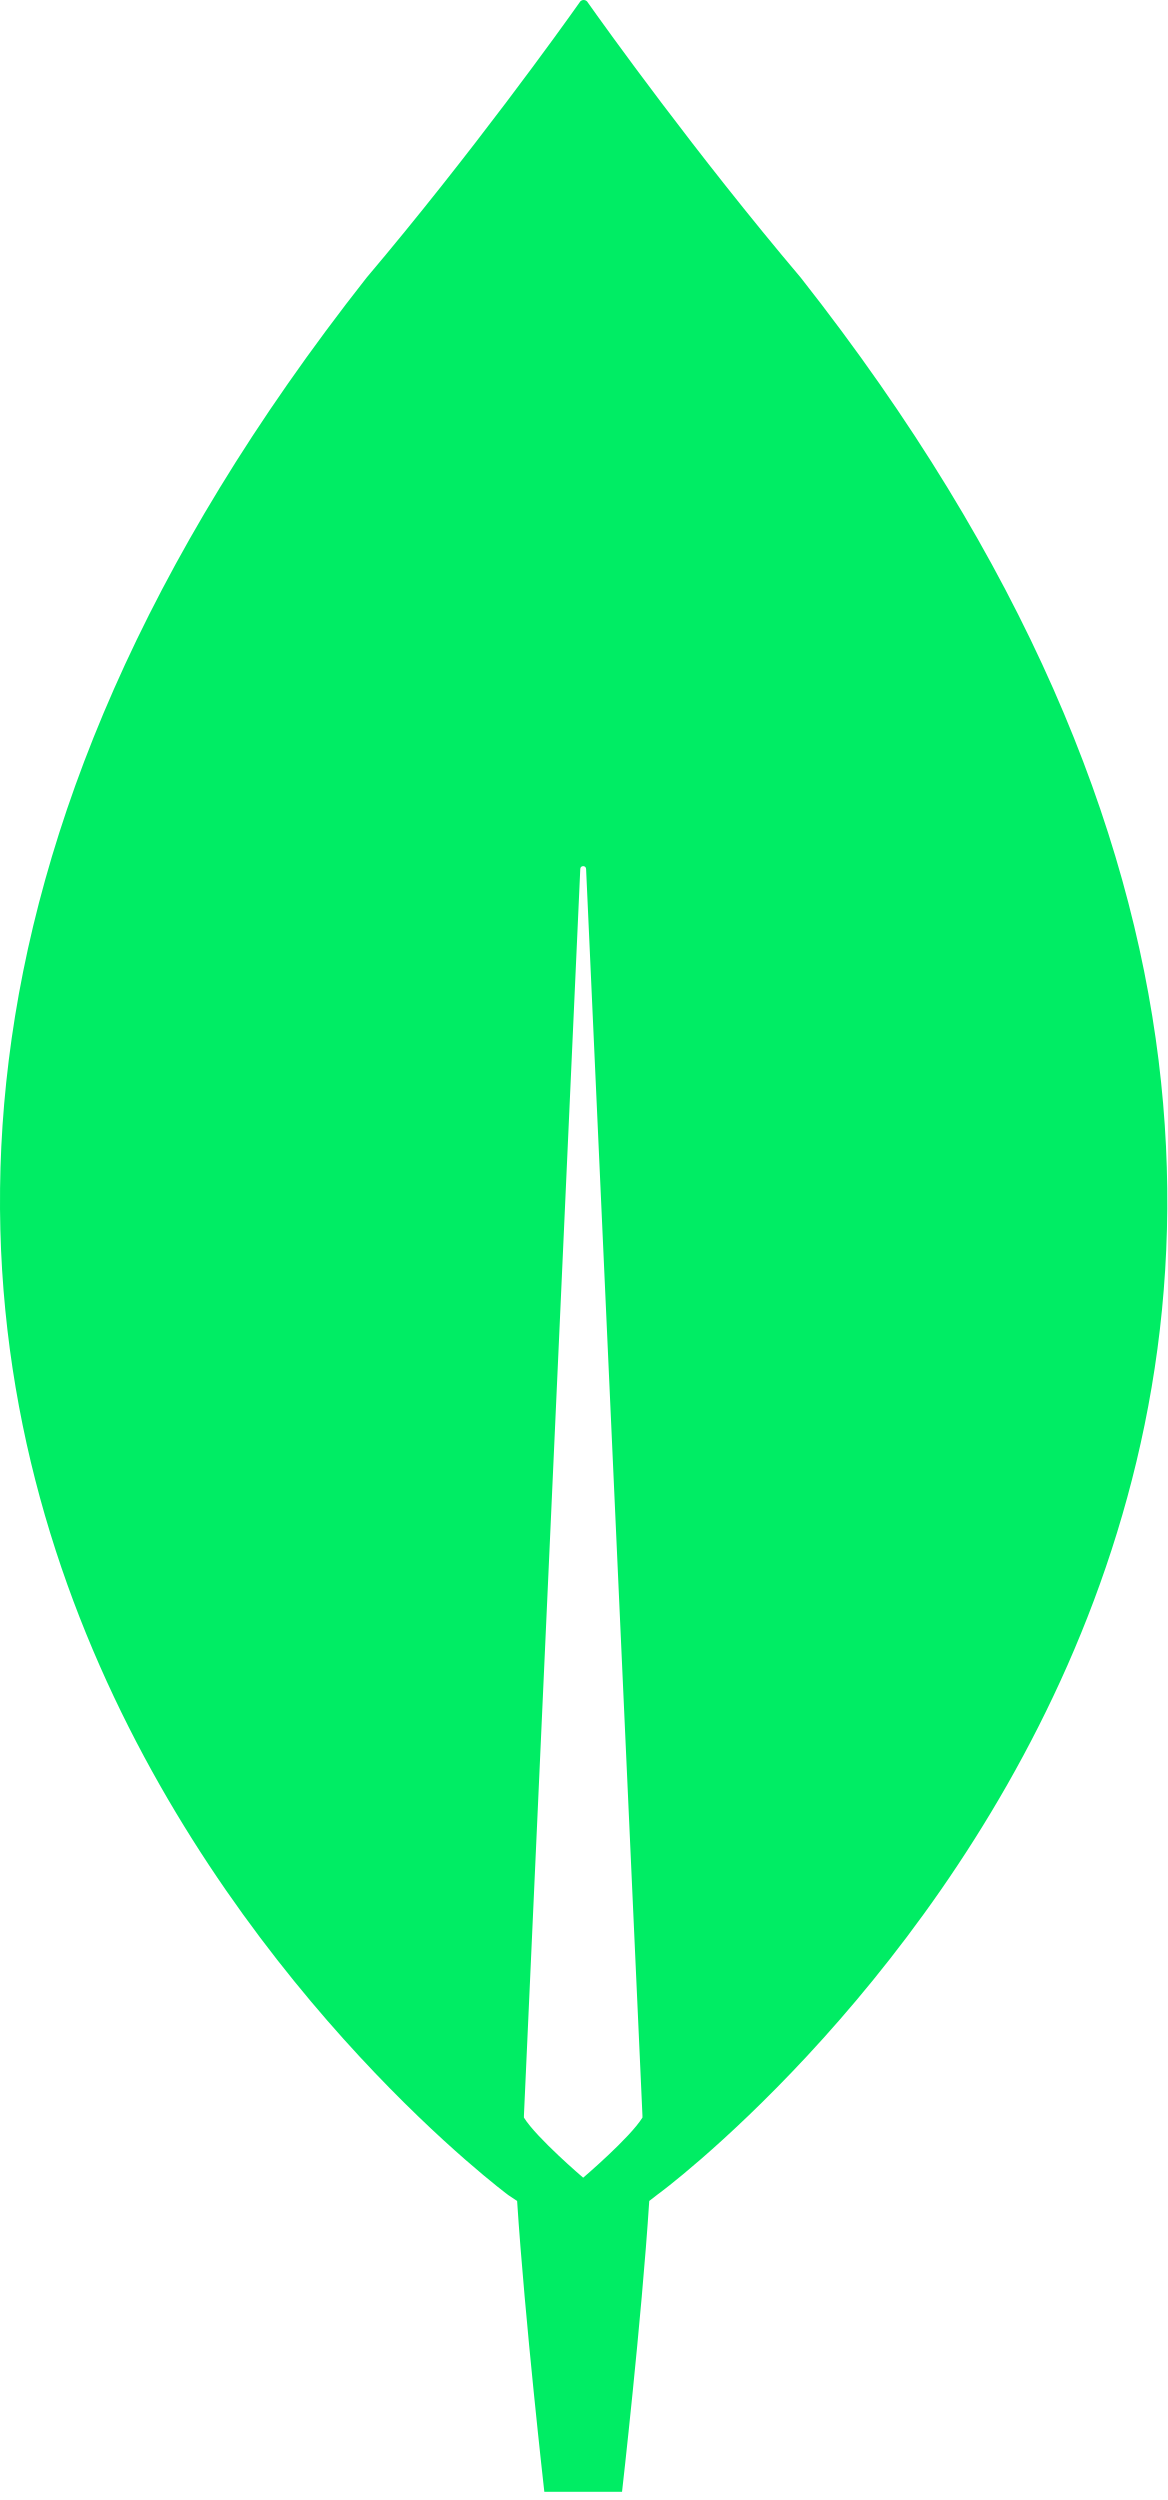
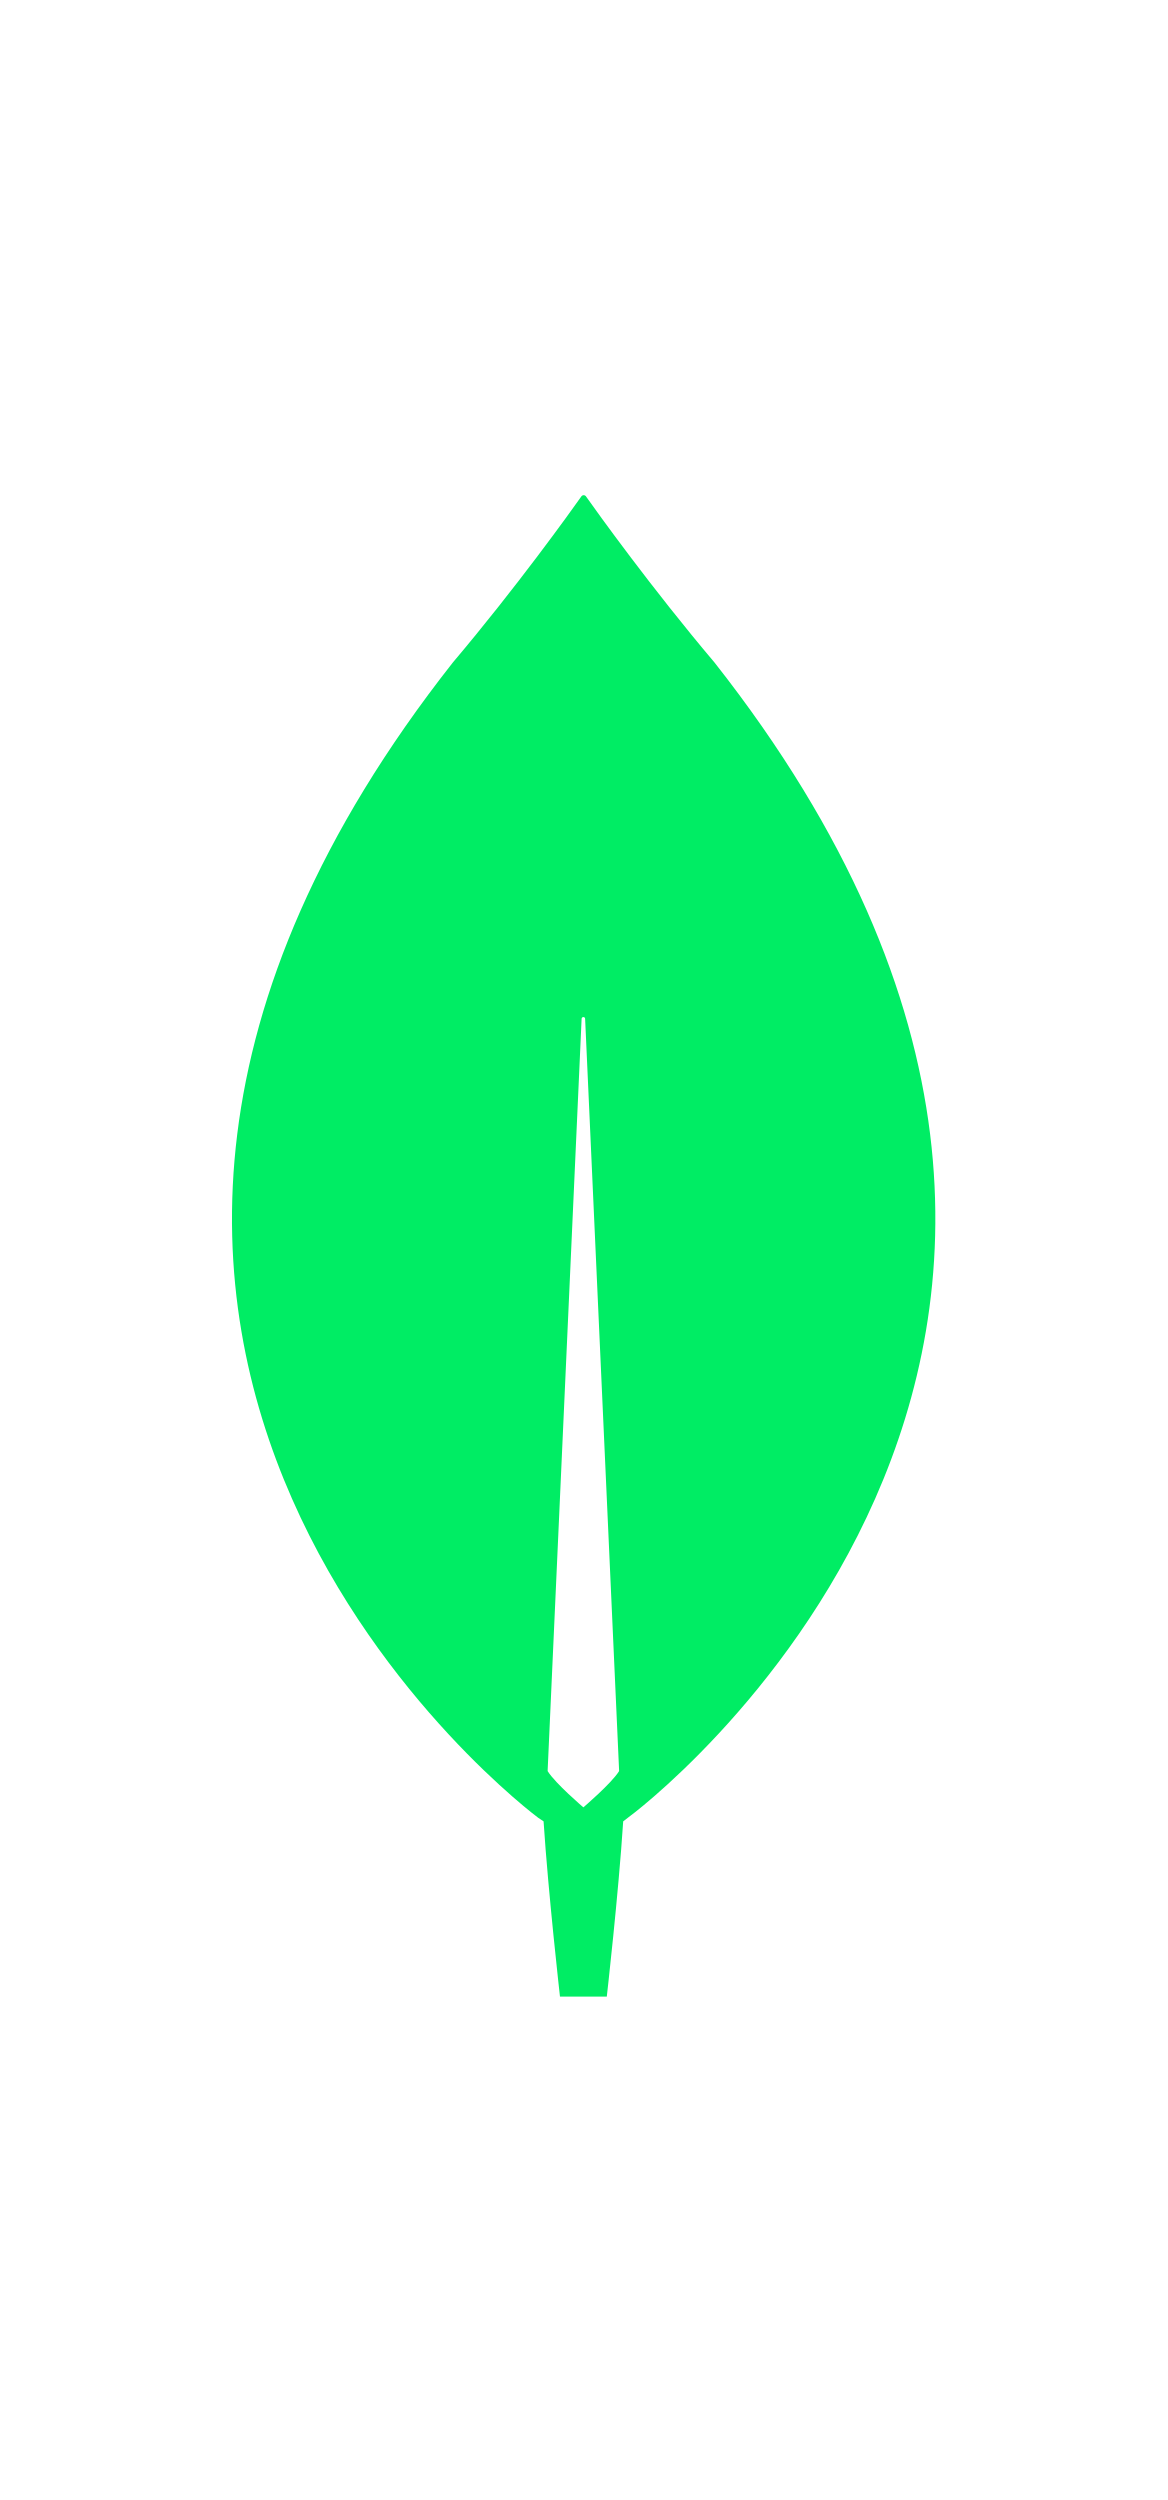
- <svg xmlns="http://www.w3.org/2000/svg" width="120" height="257" viewBox="0 0 120 257" fill="none">
-   <path d="M82.323 28.55C71.537 15.795 62.248 2.84 60.351 0.149C60.151 -0.05 59.852 -0.05 59.652 0.149C57.754 2.84 48.466 15.795 37.68 28.55C-54.902 146.238 52.261 225.661 52.261 225.661L53.16 226.258C53.959 238.516 55.956 256.154 55.956 256.154H59.951H63.946C63.946 256.154 65.944 238.615 66.743 226.258L67.642 225.561C67.741 225.561 174.905 146.238 82.323 28.55ZM59.951 223.867C59.951 223.867 55.158 219.781 53.859 217.688V217.489L59.652 89.338C59.652 88.939 60.251 88.939 60.251 89.338L66.044 217.489V217.688C64.745 219.781 59.951 223.867 59.951 223.867Z" fill="#00ED64" />
+ <svg xmlns="http://www.w3.org/2000/svg" width="120" height="257" viewBox="0 0 120 257" fill="none" version="1.1" id="svg1">
+   <defs id="defs1" />
+   <path d="M 73.451,68.106 C 66.952,60.421 61.355,52.615 60.212,50.993 c -0.12,-0.12 -0.301,-0.12 -0.421,0 -1.143,1.621 -6.74,9.427 -13.239,17.113 -55.786,70.914 8.786,118.77 8.786,118.77 l 0.542,0.36 c 0.481,7.386 1.685,18.014 1.685,18.014 h 2.407 2.407 c 0,0 1.204,-10.568 1.685,-18.014 l 0.542,-0.42 c 0.06,0 64.632,-47.797 8.846,-118.71 z M 59.971,185.796 c 0,0 -2.889,-2.462 -3.671,-3.723 v -0.12 l 3.49,-77.219 c 0,-0.24 0.361,-0.24 0.361,0 l 3.49,77.219 v 0.12 c -0.782,1.261 -3.671,3.723 -3.671,3.723 z" fill="#00ed64" id="path1" style="stroke-width:0.603" />
</svg>
